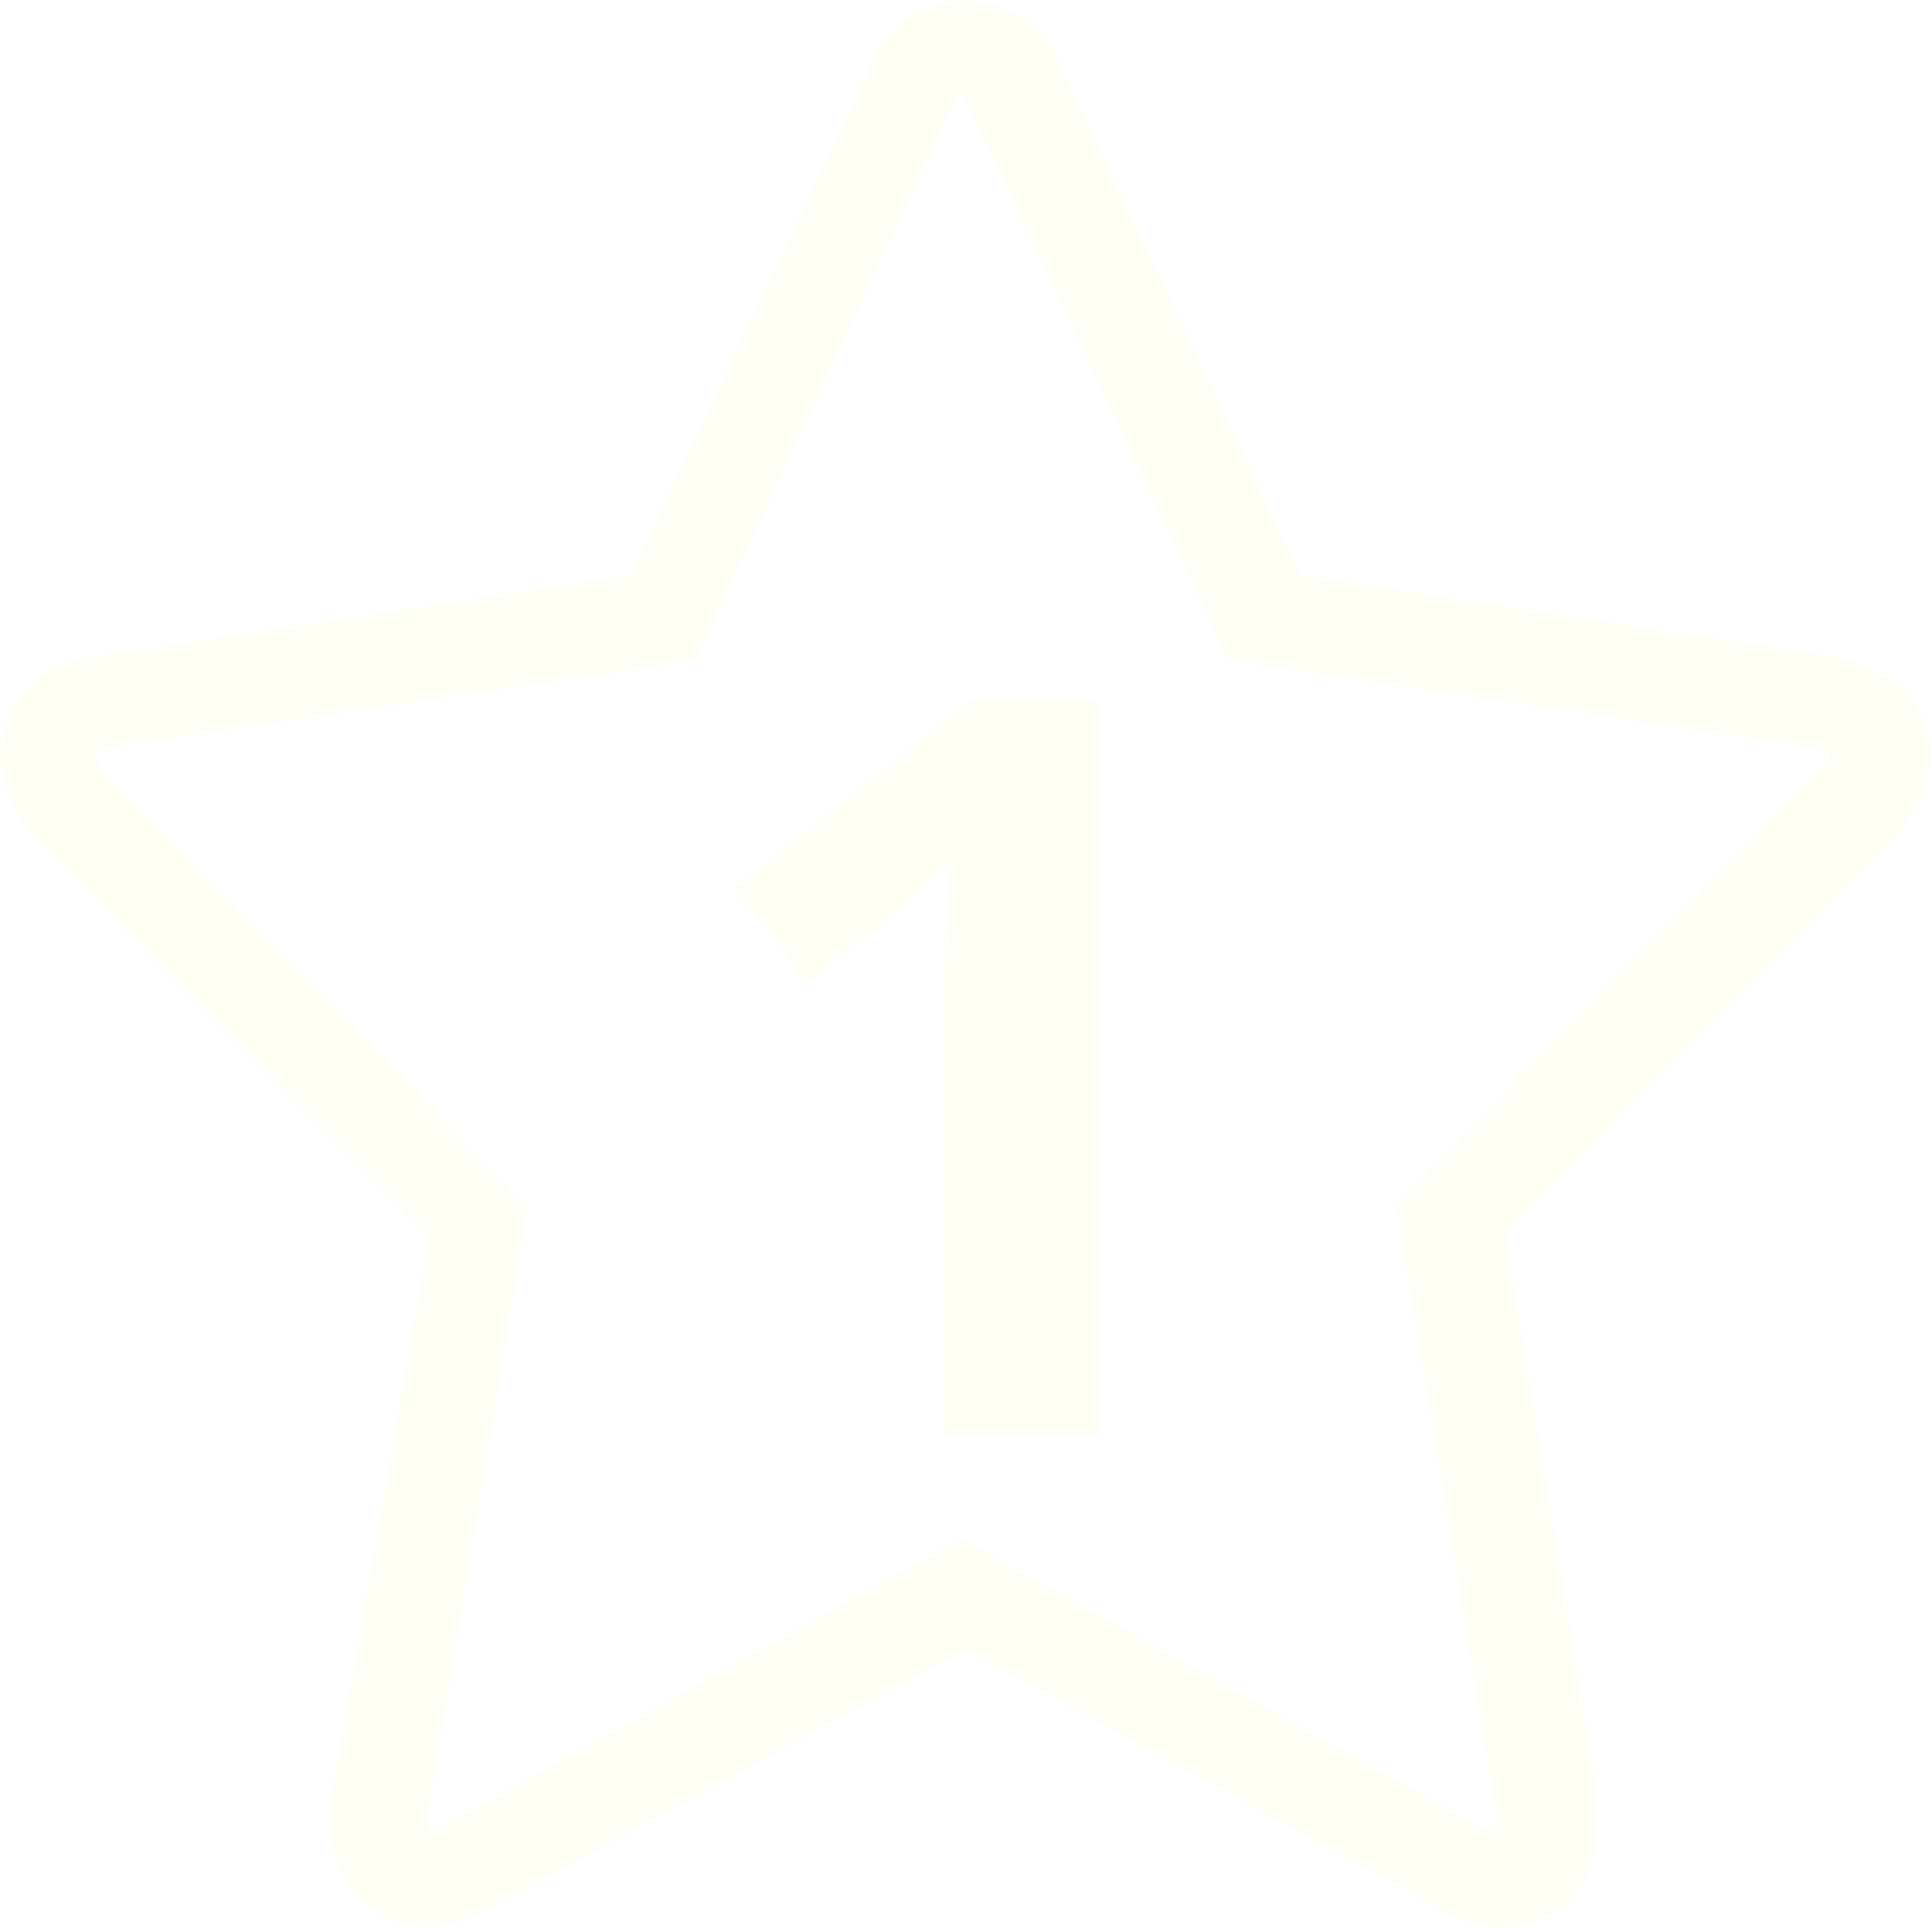
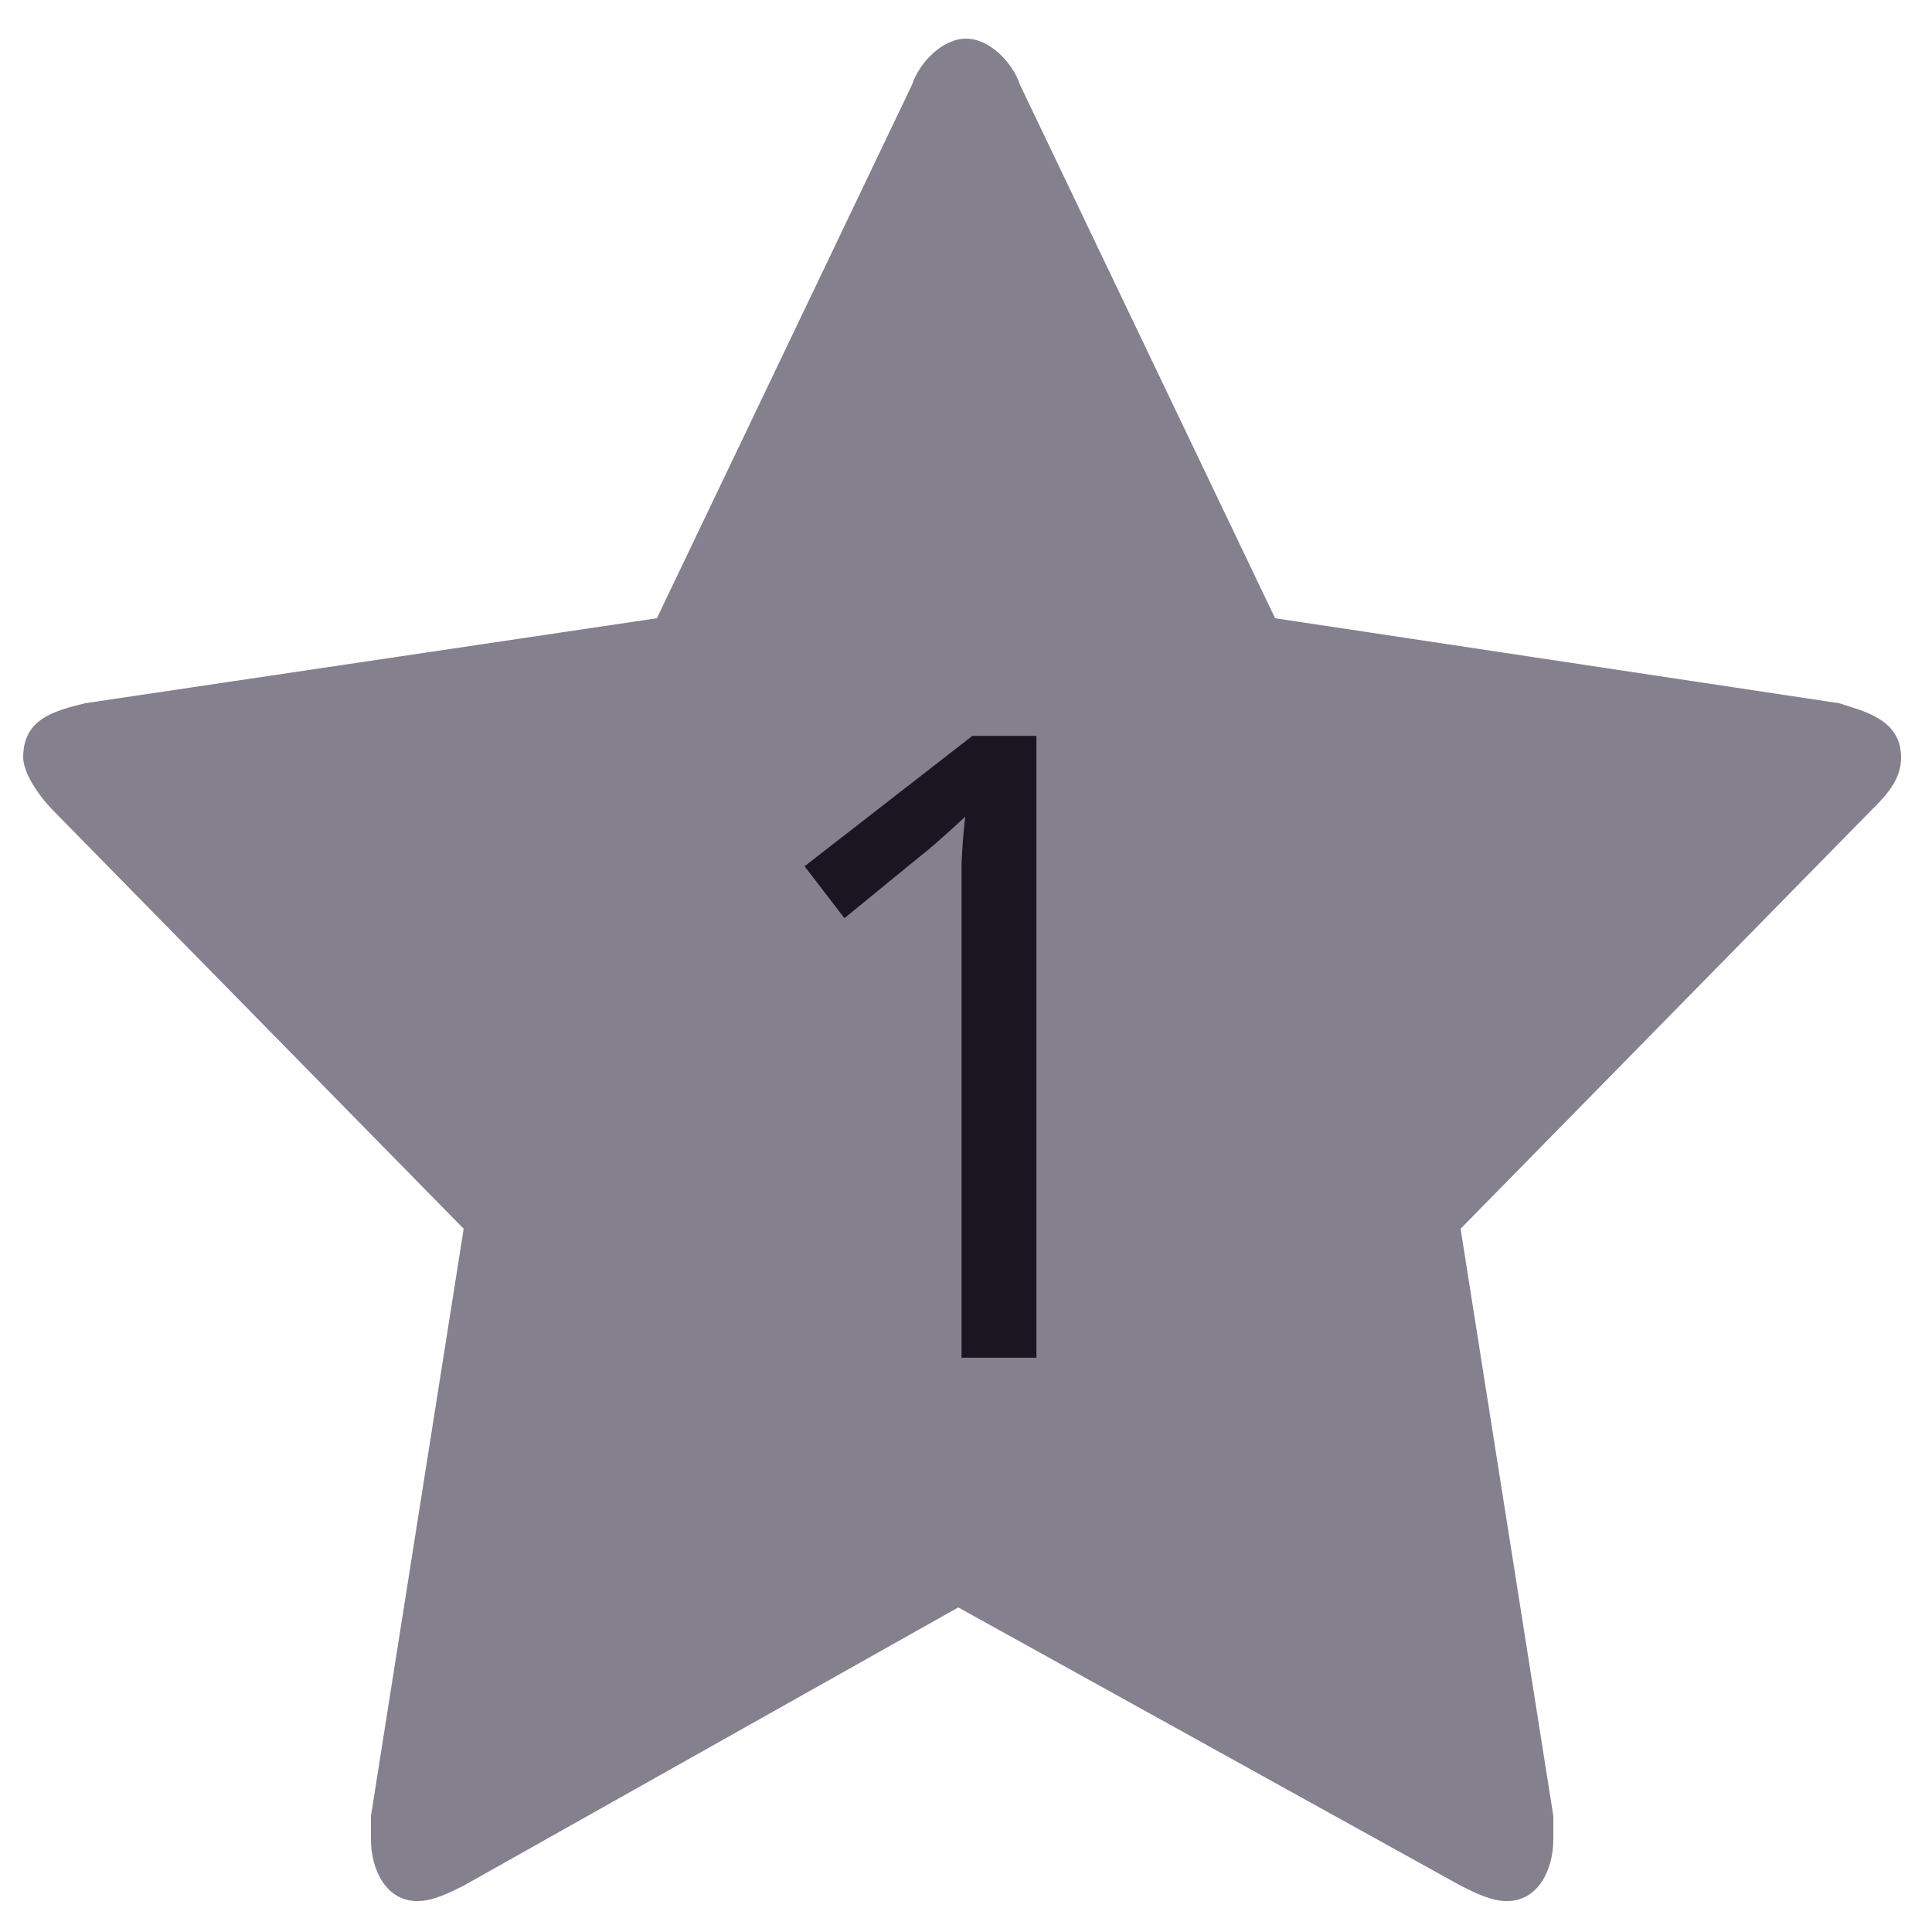
- <svg xmlns="http://www.w3.org/2000/svg" viewBox="0 0 22.51 22.46">
-   <defs>
-     <style>.cls-1,.cls-3{opacity:0.3;}.cls-2,.cls-3{fill:#fefbdb;}.cls-3{font-size:12px;font-family:OpenSans-Bold, Open Sans;font-weight:700;}</style>
-   </defs>
-   <g id="Layer_2" data-name="Layer 2">
-     <g id="Layer_1-2" data-name="Layer 1">
-       <path class="cls-1 cls-2" d="M17.54 22.46a1.55 1.55 0 0 1-.8-.24l-5.49-3-5.51 3a1.59 1.59 0 0 1-.78.23 1.12 1.12 0 0 1-1.09-1.23 2.19 2.19 0 0 1 0-.32L5 14.41.48 9.84A1.6 1.6 0 0 1 0 8.8a1.23 1.23 0 0 1 1.18-1.16l6.17-.94L10.12.83a1.19 1.19 0 0 1 2.26 0l2.77 5.87 6.16.94c.74.13 1.19.58 1.19 1.17a1.5 1.5 0 0 1-.49 1l-4.47 4.57 1.06 6.47a2.46 2.46 0 0 1 0 .36 1.11 1.11 0 0 1-1.06 1.25zM1.1 8.82a2.54 2.54 0 0 0 .19.26l4.86 5L5 21.05a1.31 1.31 0 0 0 0 .18.32.32 0 0 0 0 .15s.09-.06.2-.12l6-3.33 6 3.33a.61.61 0 0 0 .22.09.85.85 0 0 1 0-.12 1.36 1.36 0 0 0 0-.19l-1.15-7 4.86-5c.19-.2.19-.26.18-.26a1.7 1.7 0 0 0-.26-.08l-6.73-1-3-6.4a.7.7 0 0 0-.15-.23s0 .1-.1.22L8.1 7.7l-6.75 1a.55.55 0 0 0-.26.1z" />
-       <text class="cls-3" transform="translate(7.85 16.73)">1</text>
+ <svg xmlns="http://www.w3.org/2000/svg" version="1.1" id="Layer_1" x="0px" y="0px" viewBox="0 0 25 25" enable-background="new 0 0 25 25" xml:space="preserve">
+   <g>
+     <g>
+       <path fill-rule="evenodd" clip-rule="evenodd" fill="#84808E" d="M24.2,10.5l-5.3,5.4l1.2,7.6c0,0.1,0,0.2,0,0.3    c0,0.4-0.2,0.8-0.6,0.8c-0.2,0-0.4-0.1-0.6-0.2l-6.5-3.6L6,24.4c-0.2,0.1-0.4,0.2-0.6,0.2c-0.4,0-0.6-0.4-0.6-0.8    c0-0.1,0-0.2,0-0.3l1.2-7.6l-5.3-5.4c-0.2-0.2-0.4-0.5-0.4-0.7c0-0.5,0.4-0.6,0.8-0.7L8.5,8l3.3-6.9c0.1-0.3,0.4-0.6,0.7-0.6    c0.3,0,0.6,0.3,0.7,0.6L16.5,8l7.3,1.1c0.3,0.1,0.8,0.2,0.8,0.7C24.6,10.1,24.4,10.3,24.2,10.5" />
    </g>
+     <text transform="matrix(1 0 0 1 9.4112 17.5687)" fill="#191622" font-family="'OpenSans-Bold'" font-size="11.266px">1</text>
  </g>
</svg>
